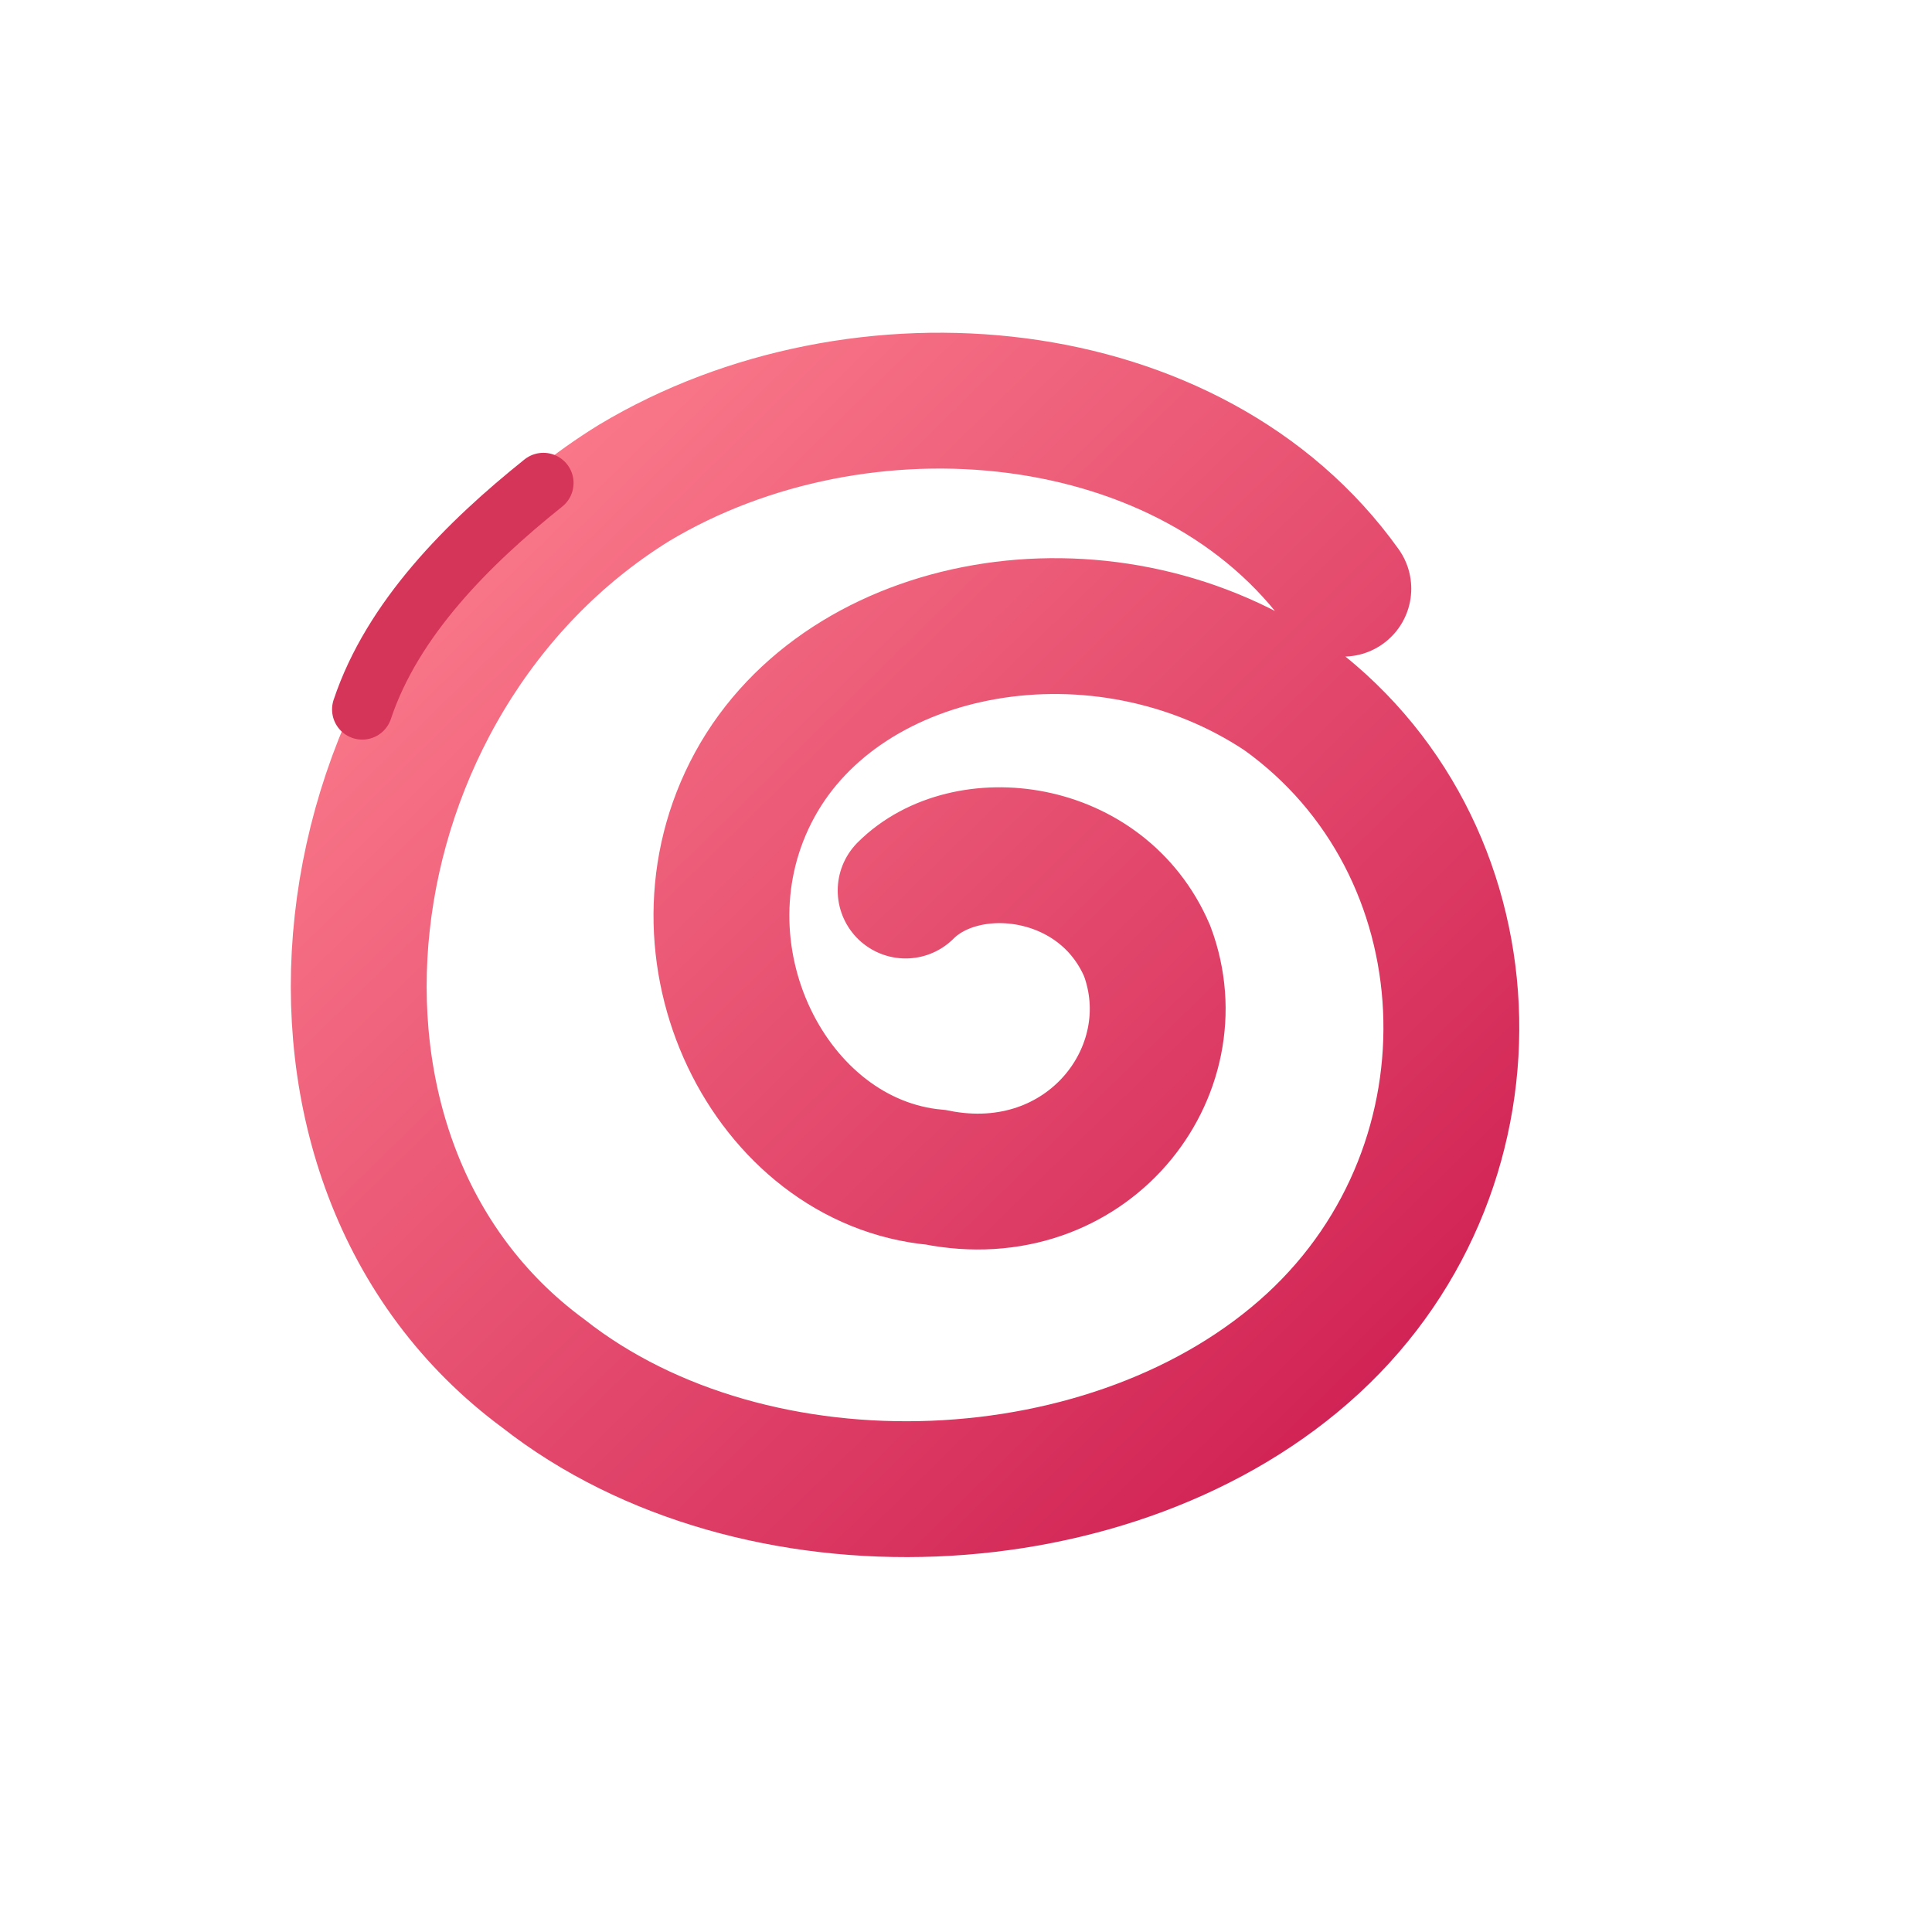
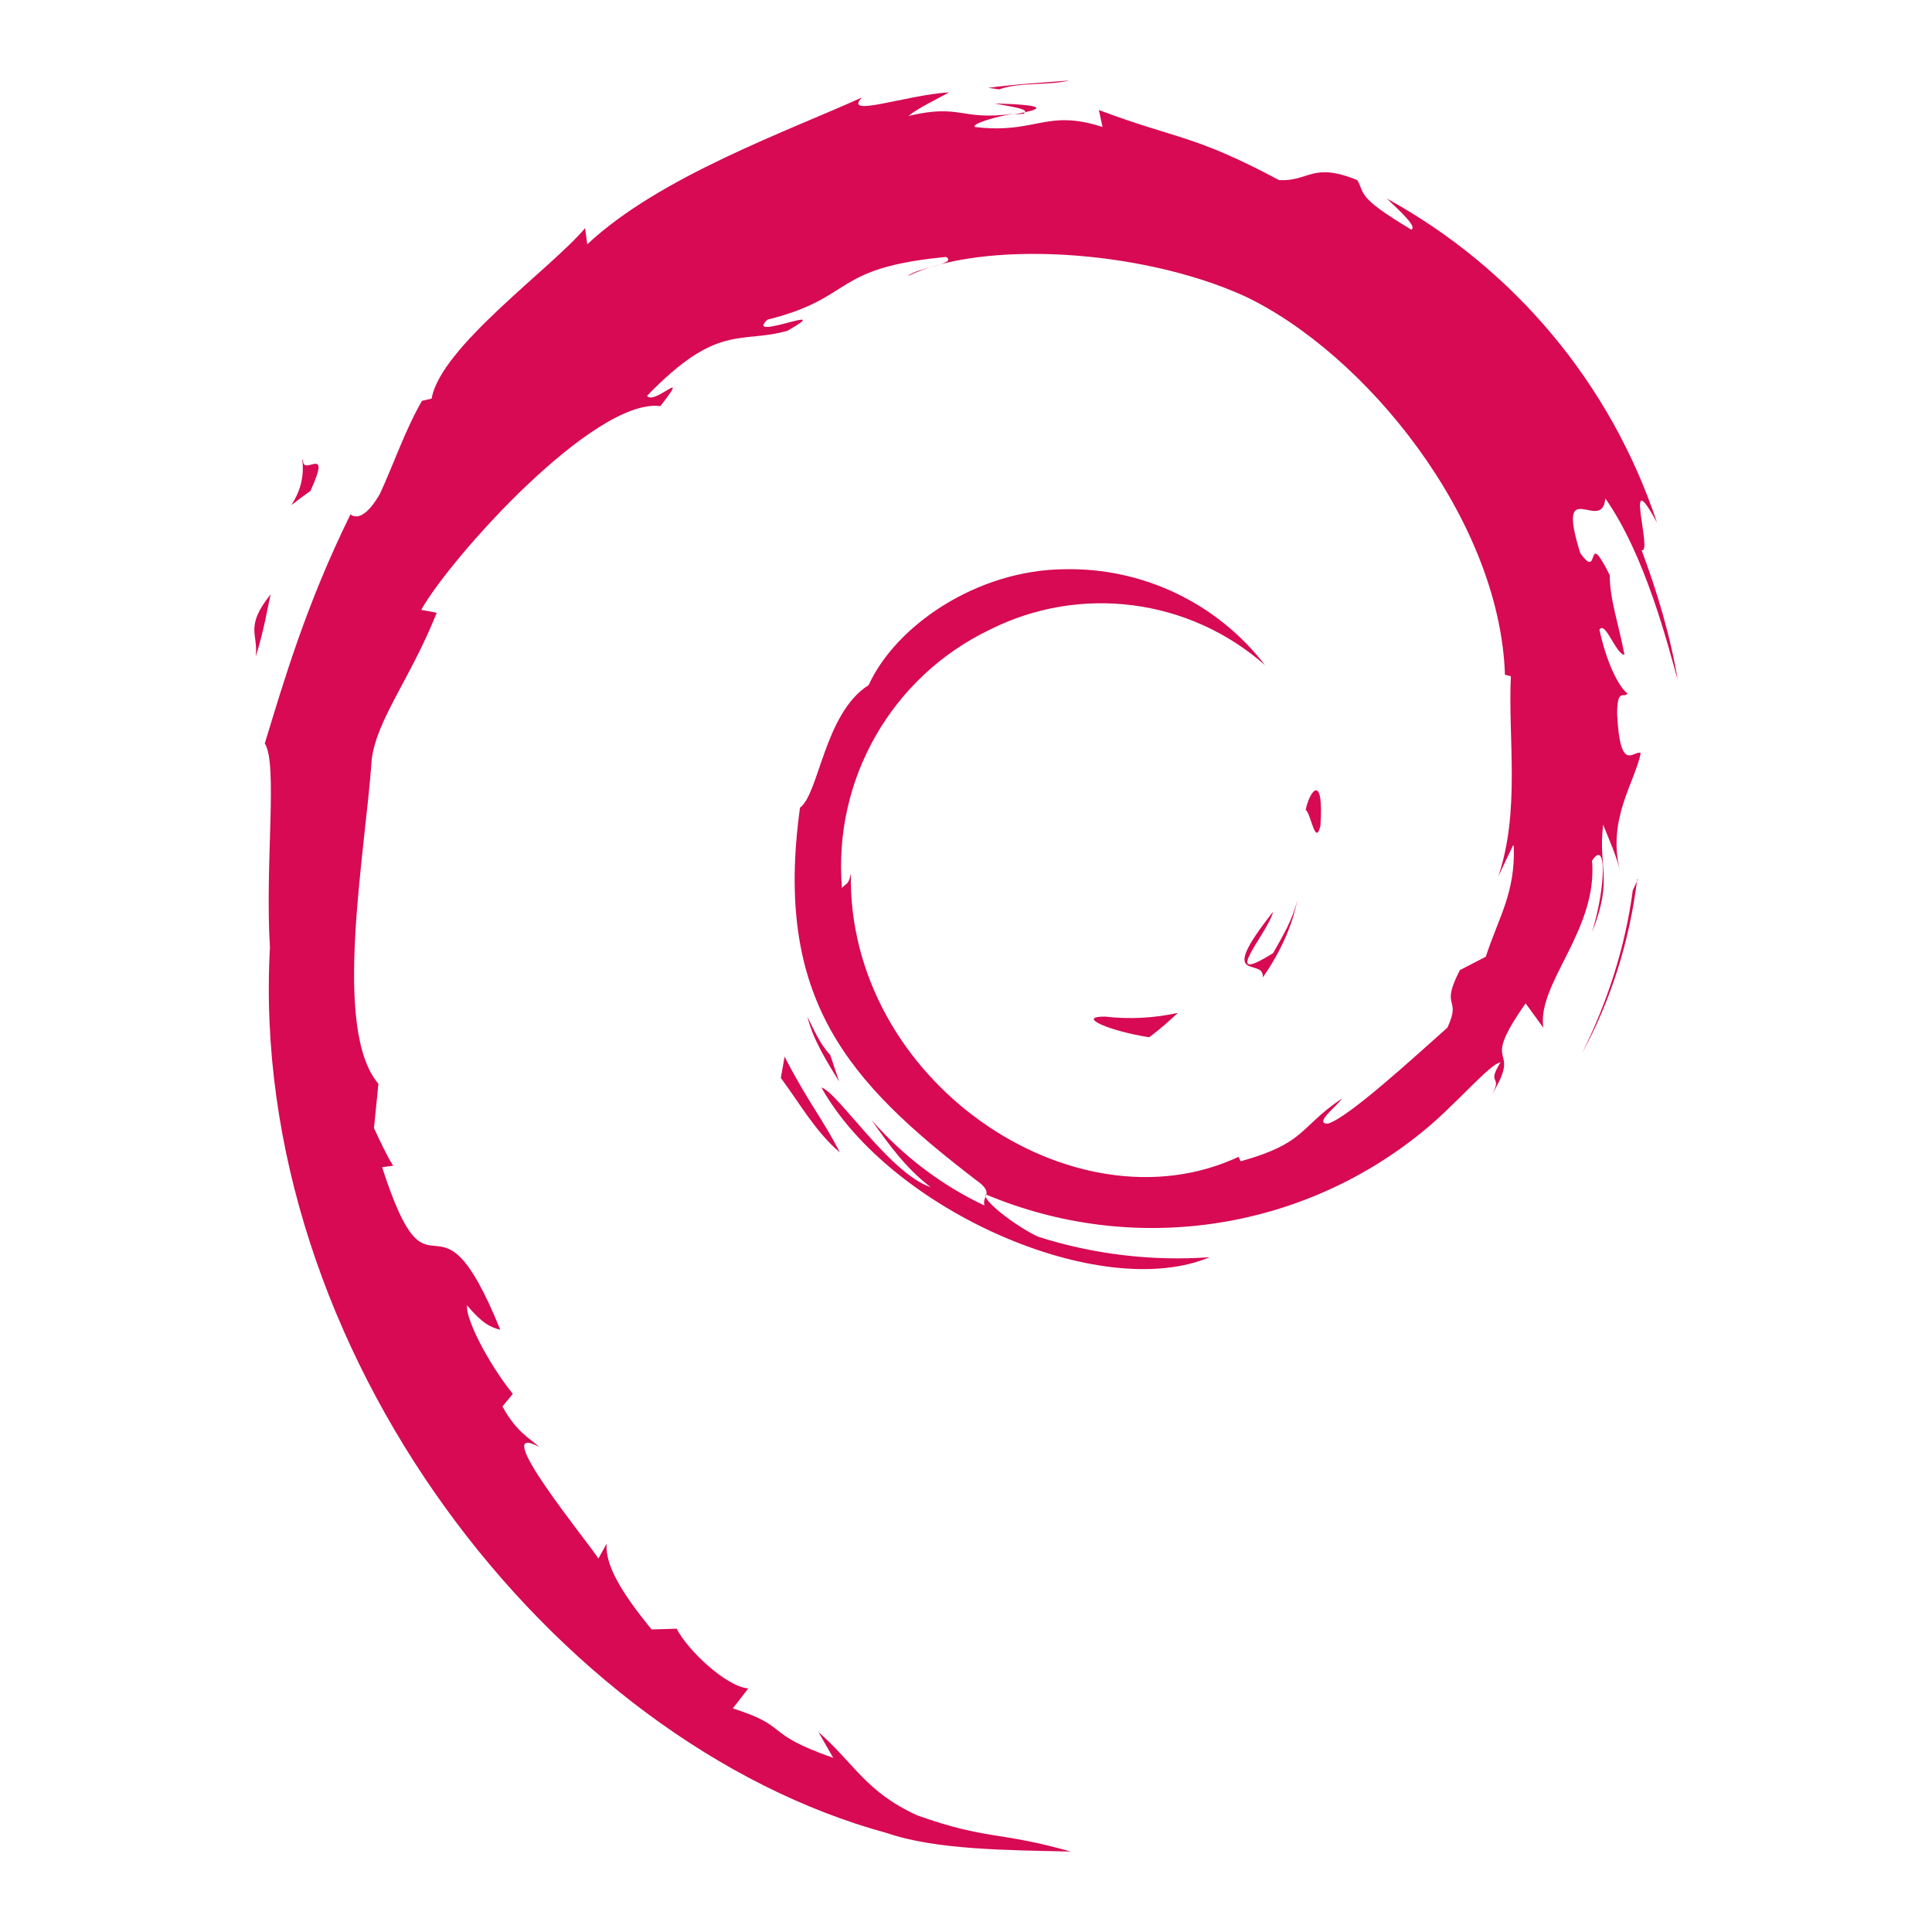
- <svg xmlns="http://www.w3.org/2000/svg" viewBox="0 0 128 128">
-   <defs>
-     <linearGradient id="g" x2="1" y2="1">
-       <stop stop-color="#ff8390" />
-       <stop offset="1" stop-color="#cd1b50" />
-     </linearGradient>
-   </defs>
-   <path d="M89 39c-10-14-32-16-47-7-21 13-25 45-6 59 14 11 38 10 51-2 13-12 12-33-2-43-12-8-29-5-35 6-6 11 1 25 12 26 10 2 17-7 14-15-3-7-12-8-16-4" fill="none" stroke="url(#g)" stroke-width="9" stroke-linecap="round" />
-   <path d="M36 32c-5 4-10 9-12 15" stroke="#d43559" stroke-width="4" stroke-linecap="round" fill="none" />
+ <svg xmlns="http://www.w3.org/2000/svg" viewBox="0 0 24 24" role="img" aria-label="Debian">
+   <g transform="translate(1.0001 1) scale(0.9167)">
+     <path fill="#D70A53" d="M13.88 12.685c-.4 0 .08.2.601.28.14-.1.27-.22.39-.33a3.001 3.001 0 01-.99.05m2.14-.53c.23-.33.4-.69.47-1.06-.06.27-.2.5-.33.73-.75.47-.07-.27 0-.56-.8 1.01-.11.6-.14.89m.781-2.05c.05-.721-.14-.501-.2-.221.07.04.13.5.2.22M12.38.31c.2.04.45.07.42.12.23-.05.28-.1-.43-.12m.43.12l-.15.03.14-.01V.43m6.633 9.944c.02.64-.2.95-.38 1.5l-.35.181c-.28.54.03.35-.17.78-.44.39-1.34 1.22-1.62 1.301-.201 0 .14-.25.19-.34-.591.4-.481.6-1.371.85l-.03-.06c-2.221 1.04-5.303-1.02-5.253-3.842-.03.17-.07.13-.12.2a3.551 3.552 0 012.001-3.501 3.361 3.362 0 013.732.48 3.341 3.342 0 00-2.721-1.3c-1.18.01-2.281.76-2.651 1.57-.6.38-.67 1.47-.93 1.661-.361 2.601.66 3.722 2.38 5.042.27.19.08.21.12.35a4.702 4.702 0 01-1.53-1.16c.23.33.47.66.8.91-.55-.18-1.27-1.3-1.48-1.35.93 1.66 3.78 2.921 5.261 2.3a6.203 6.203 0 01-2.33-.28c-.33-.16-.77-.51-.7-.57a5.802 5.803 0 005.902-.84c.44-.35.93-.94 1.07-.95-.2.32.04.16-.12.44.44-.72-.2-.3.46-1.24l.24.33c-.09-.6.74-1.321.66-2.262.19-.3.2.3 0 .97.29-.74.08-.85.15-1.46.08.2.18.42.23.63-.18-.7.2-1.2.28-1.6-.09-.05-.28.3-.32-.53 0-.37.1-.2.14-.28-.08-.05-.26-.32-.38-.861.08-.13.22.33.34.34-.08-.42-.2-.75-.2-1.08-.34-.68-.12.1-.4-.3-.34-1.091.3-.25.34-.74.54.77.84 1.96.981 2.46-.1-.6-.28-1.2-.49-1.76.16.07-.26-1.241.21-.37A7.823 7.824 0 0017.702 1.6c.18.17.42.39.33.42-.75-.45-.62-.48-.73-.67-.61-.25-.65.02-1.06 0C15.082.73 14.862.8 13.8.4l.05.23c-.77-.25-.9.1-1.73 0-.05-.04.27-.14.53-.18-.741.1-.701-.14-1.431.03.17-.13.36-.21.55-.32-.6.04-1.44.35-1.18.07C9.6.68 7.847 1.3 6.867 2.22L6.838 2c-.45.54-1.96 1.611-2.08 2.311l-.131.03c-.23.4-.38.85-.57 1.261-.3.52-.45.2-.4.28-.6 1.22-.9 2.251-1.16 3.102.18.27 0 1.65.07 2.76-.3 5.463 3.84 10.776 8.363 12.006.67.23 1.65.23 2.49.25-.99-.28-1.12-.15-2.08-.49-.7-.32-.85-.7-1.34-1.13l.2.35c-.971-.34-.57-.42-1.361-.67l.21-.27c-.31-.03-.83-.53-.97-.81l-.34.01c-.41-.501-.63-.871-.61-1.161l-.111.2c-.13-.21-1.52-1.901-.8-1.511-.13-.12-.31-.2-.5-.55l.14-.17c-.35-.44-.64-1.02-.62-1.2.2.24.32.3.45.33-.88-2.172-.93-.12-1.601-2.202l.15-.02c-.1-.16-.18-.34-.26-.51l.06-.6c-.63-.74-.18-3.102-.09-4.402.07-.54.53-1.1.88-1.981l-.21-.04c.4-.71 2.341-2.872 3.241-2.761.43-.55-.09 0-.18-.14.96-.991 1.26-.7 1.901-.88.7-.401-.6.16-.27-.151 1.2-.3.85-.7 2.421-.85.16.1-.39.14-.52.26 1-.49 3.151-.37 4.562.27 1.63.77 3.461 3.011 3.531 5.132l.08.02c-.04.85.13 1.821-.17 2.711l.2-.42M9.54 13.236l-.05.28c.26.35.47.73.8 1.01-.24-.47-.42-.66-.75-1.3m.62-.02c-.14-.15-.22-.34-.31-.52.08.32.26.6.43.88l-.12-.36m10.945-2.382l-.07.15c-.1.76-.34 1.511-.69 2.212.4-.73.65-1.541.75-2.362M12.45.12c.27-.1.66-.05.95-.12-.37.03-.74.05-1.1.1l.15.02M3.006 5.142c.07.57-.43.8.11.42.3-.66-.11-.18-.1-.42m-.64 2.661c.12-.39.15-.62.2-.84-.35.44-.17.53-.2.83" />
+   </g>
</svg>
